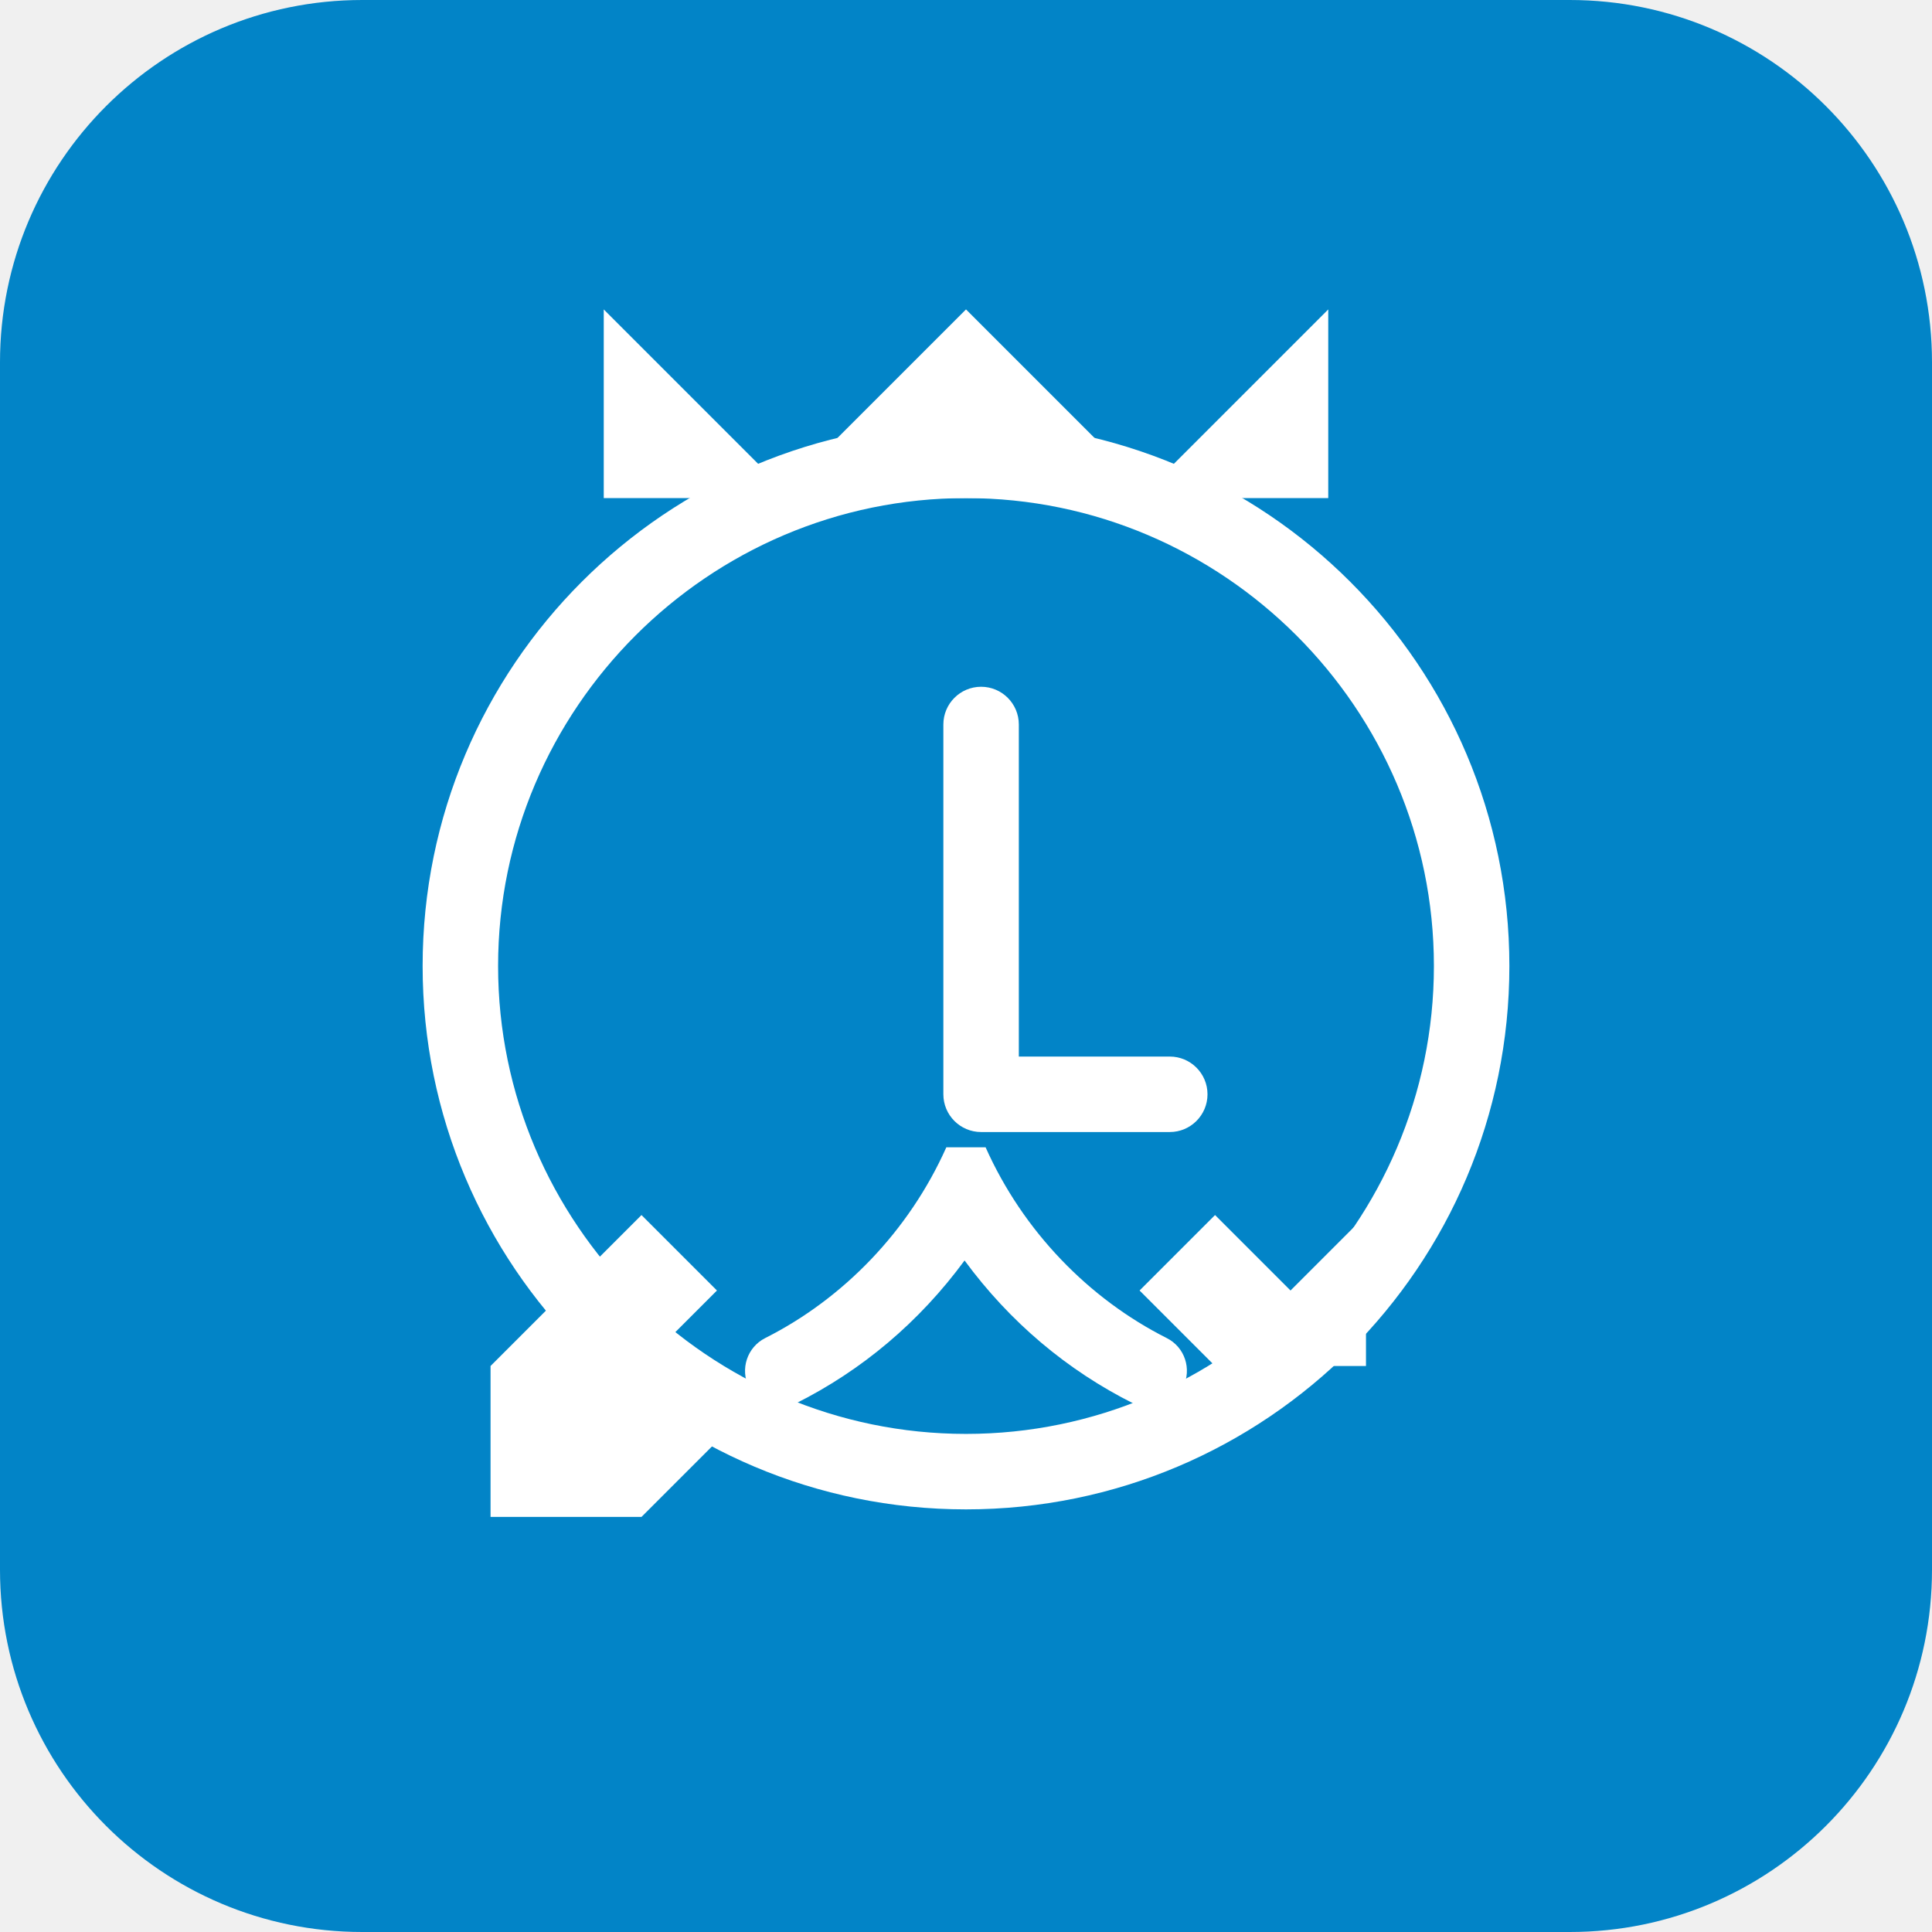
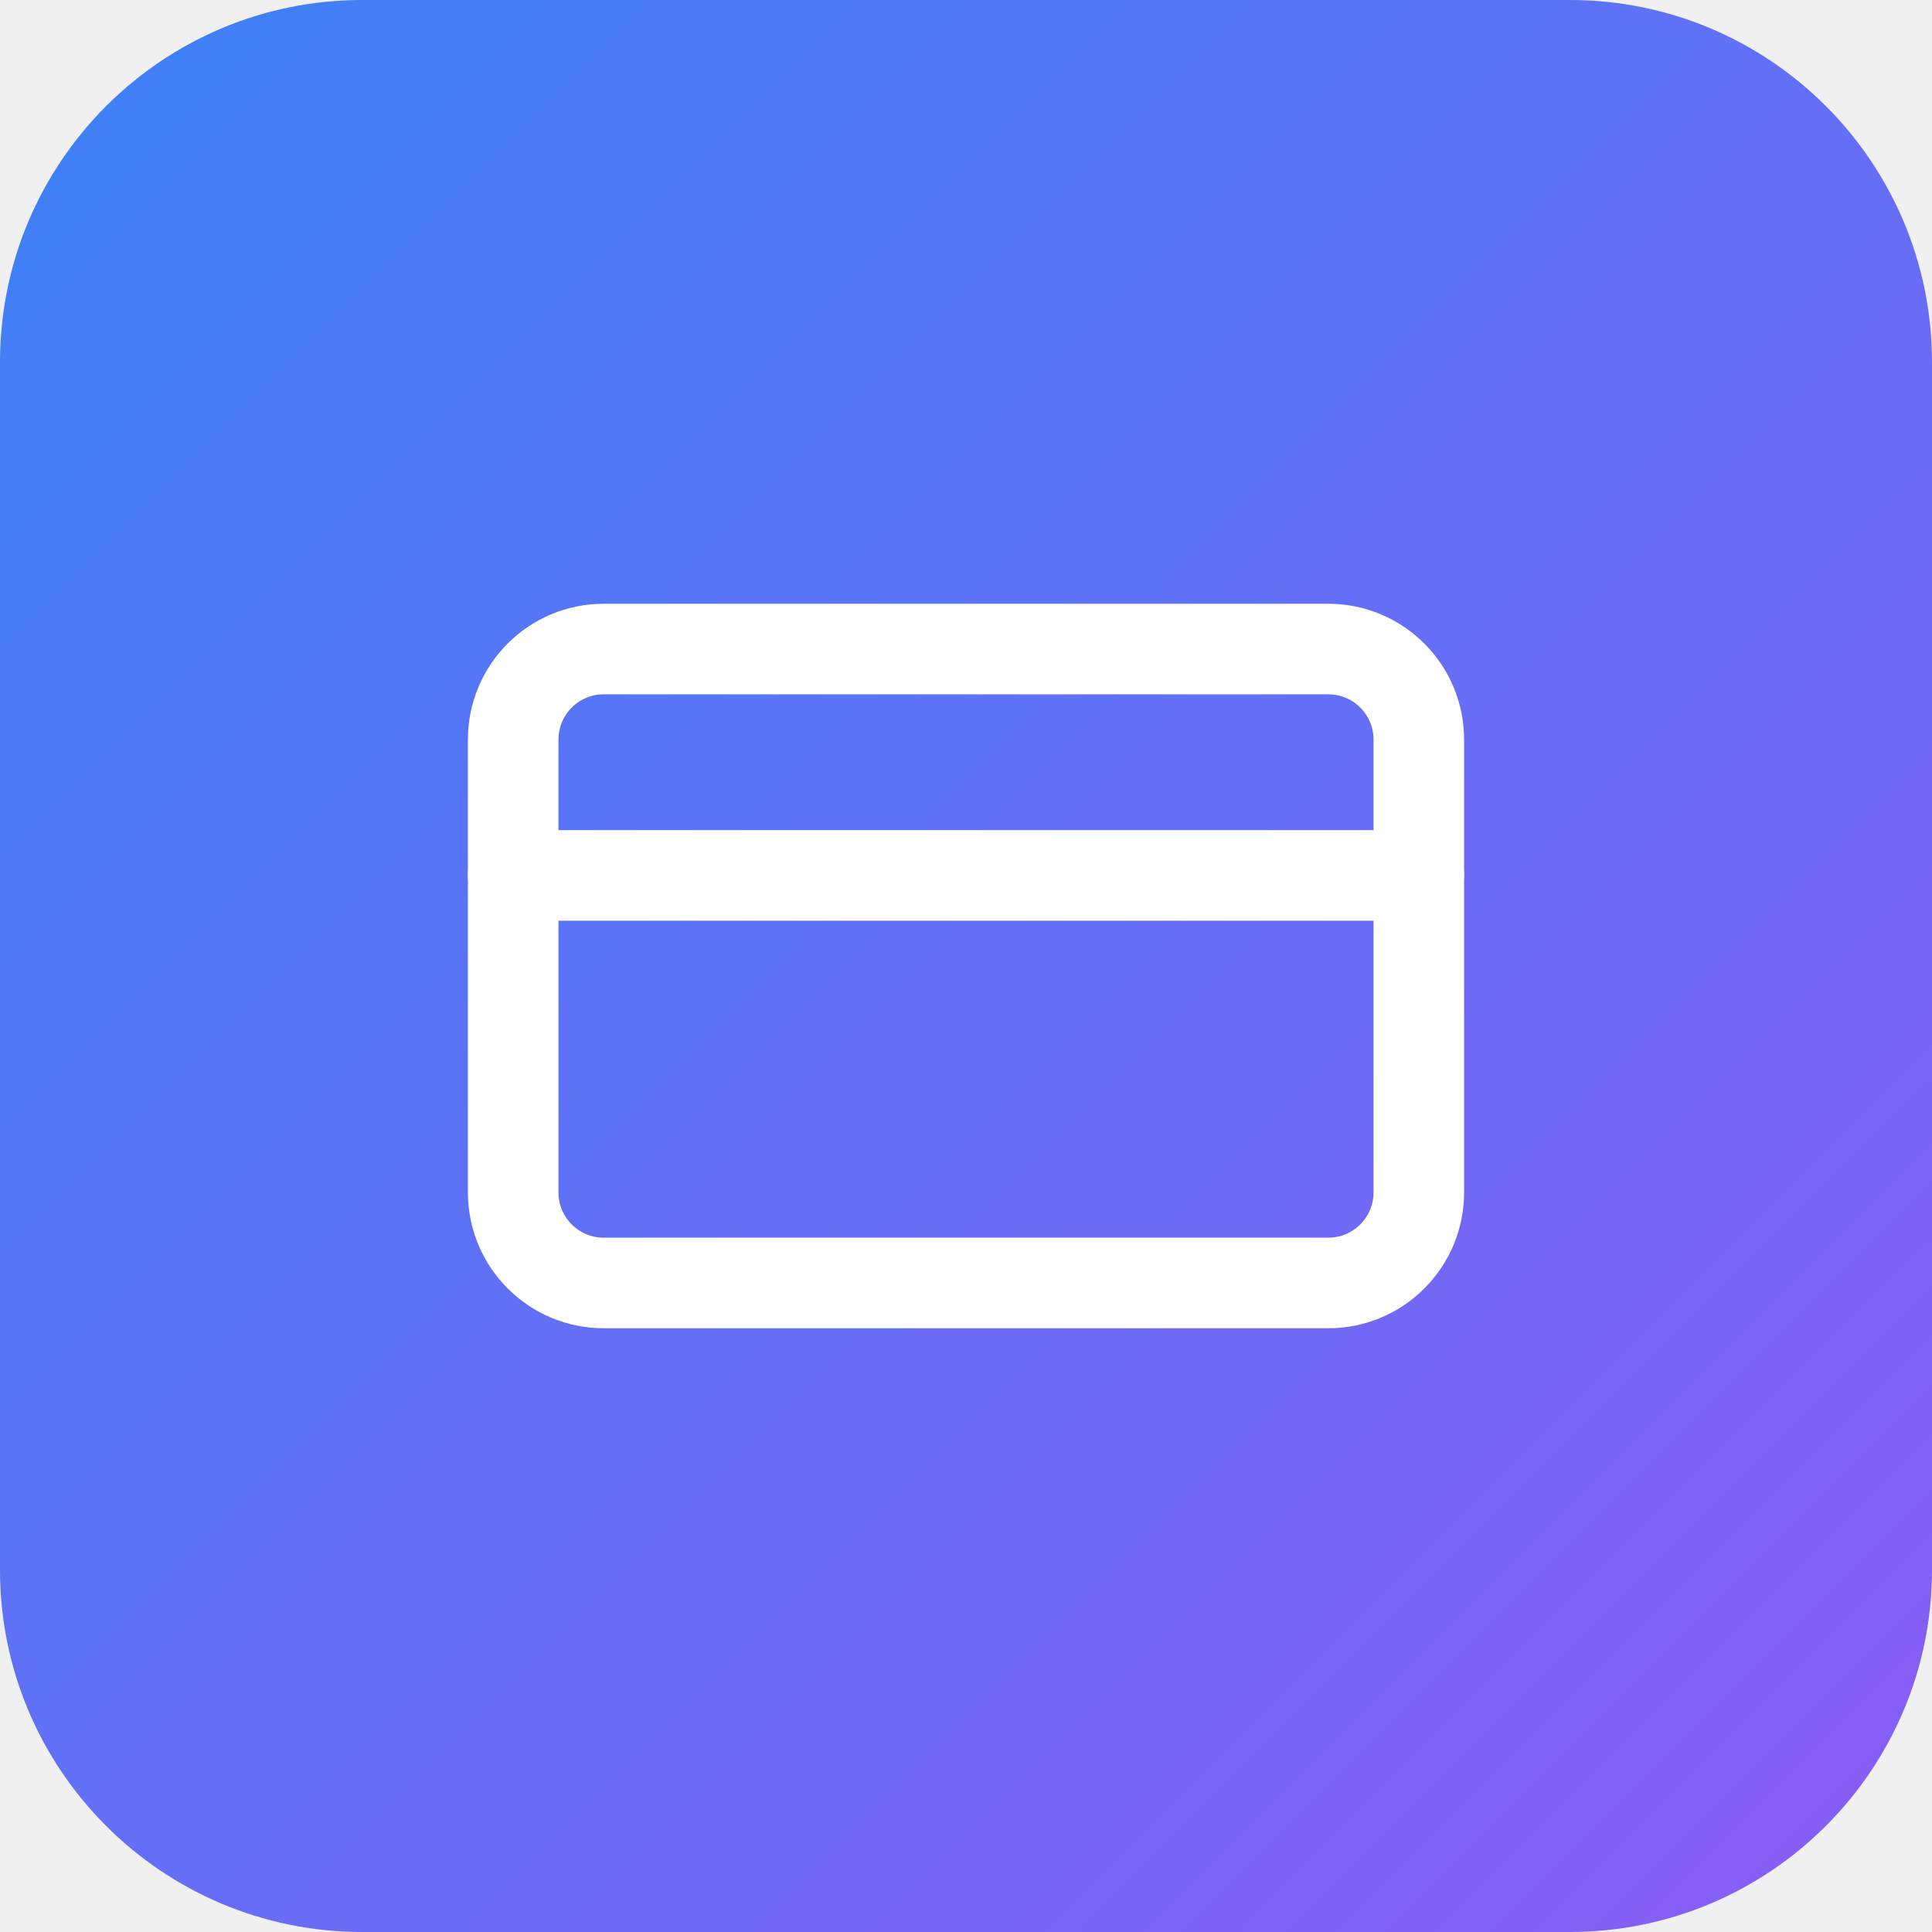
<svg xmlns="http://www.w3.org/2000/svg" width="512" height="512" viewBox="0 0 512 512">
-   <rect width="512" height="512" rx="96" fill="#0284c7" />
-   <g fill="#ffffff">
-     <path d="M256 112c-79.53 0-144 64.47-144 144s64.47 144 144 144 144-64.47 144-144-64.47-144-144-144zm0 268c-68.23 0-124-55.77-124-124s55.77-124 124-124 124 55.77 124 124-55.77 124-124 124z" />
-     <path d="M310 280h-40v-88c0-5.52-4.48-10-10-10s-10 4.48-10 10v98c0 5.52 4.48 10 10 10h50c5.52 0 10-4.48 10-10s-4.48-10-10-10z" />
-     <path d="M304 130l-48-48-48 48-48-48v50h192v-50l-48 48z" />
-     <path d="M362 362l-40-40-20 20 20 20h40v-40l-20 20z" />
-     <path d="M170 362l20-20-20-20-40 40v40h40l20-20z" />
-     <path d="M197.73 367.64c2.4 4.77 8.25 6.72 13.09 4.32 17.6-8.8 32.8-21.6 44.8-37.92 12 16.32 27.2 29.12 44.8 37.92 4.77 2.4 10.69.48 13.09-4.32 2.4-4.8.48-10.64-4.32-13.04-20.64-10.4-38.08-28.32-48-50.56h-10.4c-9.92 22.24-27.36 40.16-48 50.56-4.77 2.4-6.72 8.24-4.32 13.04z" />
+   <defs>
+     <linearGradient id="bg" x1="0%" y1="0%" x2="100%" y2="100%">
+       <stop offset="0%" style="stop-color:#3b82f6;stop-opacity:1" />
+       <stop offset="100%" style="stop-color:#8b5cf6;stop-opacity:1" />
+     </linearGradient>
+   </defs>
+   <rect width="512" height="512" rx="96" fill="url(#bg)" />
+   <g transform="translate(256,256) scale(12,12) translate(-12,-12)" fill="none" stroke="#ffffff" stroke-width="2" stroke-linecap="round" stroke-linejoin="round">
+     <rect width="20" height="14" x="2" y="5" rx="2" />
+     <line x1="2" y1="10" x2="22" y2="10" />
  </g>
</svg>
